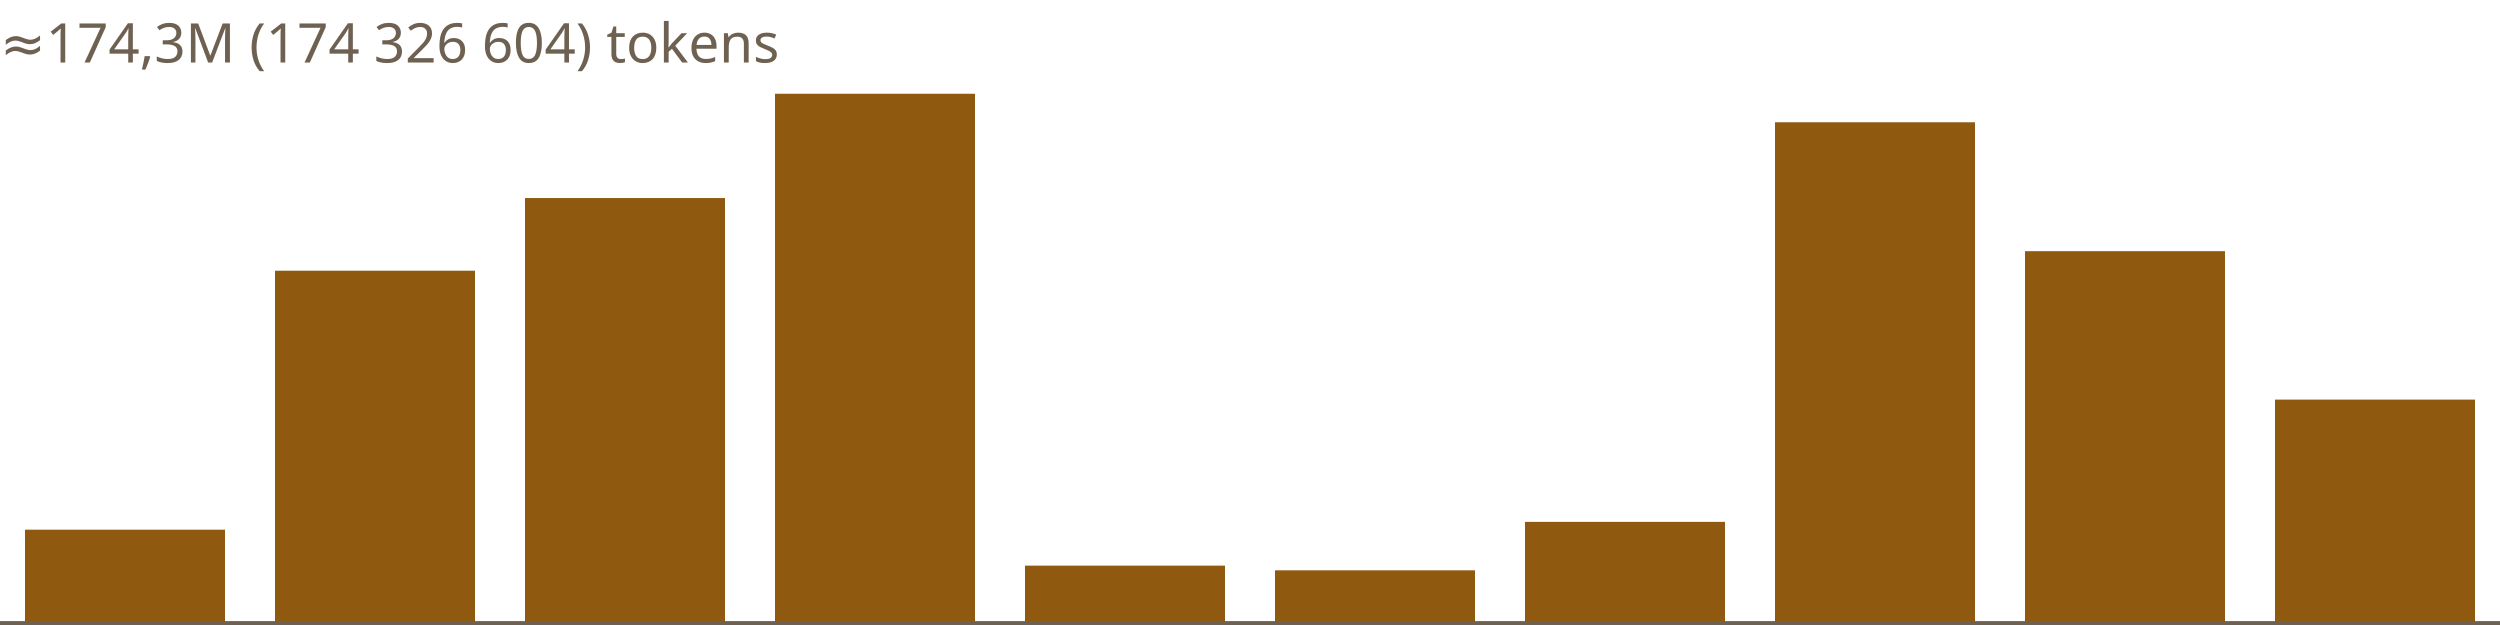
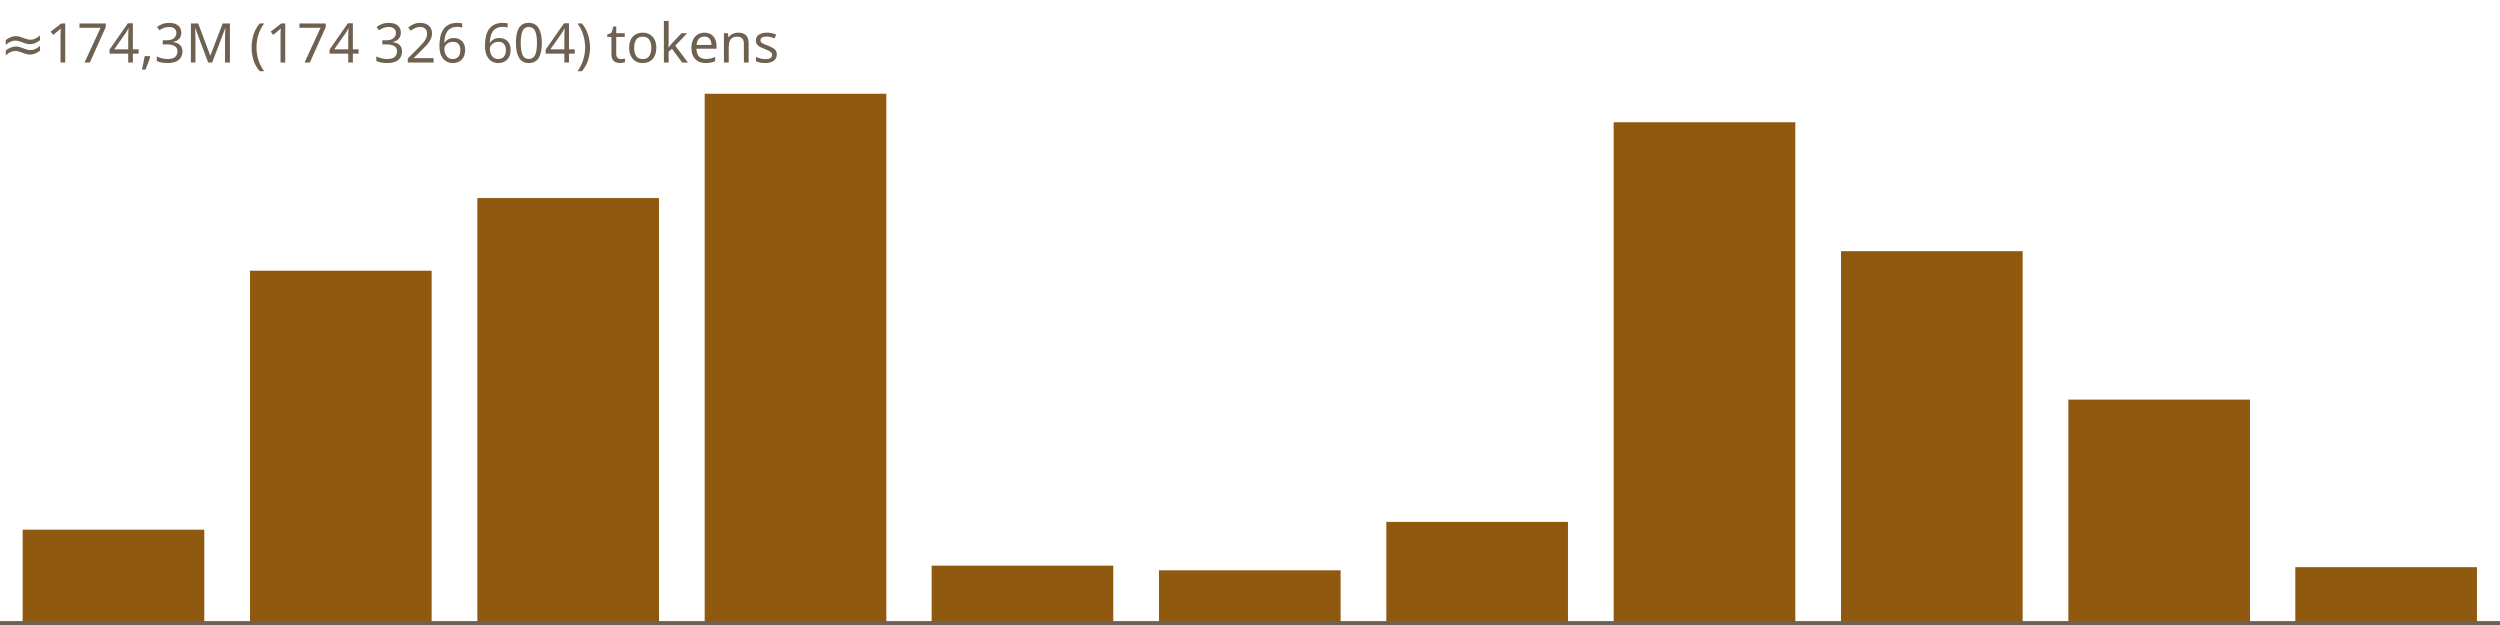
<svg xmlns="http://www.w3.org/2000/svg" viewBox="0 0 640 160">
  <text x="0" y="16" font-family="system-ui,sans-serif" font-size="14" fill="#6e6151">≈174,3M (174 326 604) tokens</text>
-   <rect class="barre" x="6.4" y="135.6" width="51.2" height="24.4" fill="#8f5a0f" />
-   <rect class="barre" x="70.4" y="69.3" width="51.2" height="90.7" fill="#8f5a0f" />
-   <rect class="barre" x="134.4" y="50.7" width="51.2" height="109.3" fill="#8f5a0f" />
-   <rect class="barre" x="198.4" y="24.0" width="51.2" height="136.0" fill="#8f5a0f" />
-   <rect class="barre" x="262.4" y="144.8" width="51.2" height="15.2" fill="#8f5a0f" />
-   <rect class="barre" x="326.4" y="146.0" width="51.2" height="14.0" fill="#8f5a0f" />
-   <rect class="barre" x="390.4" y="133.6" width="51.2" height="26.4" fill="#8f5a0f" />
-   <rect class="barre" x="454.4" y="31.3" width="51.2" height="128.7" fill="#8f5a0f" />
-   <rect class="barre" x="518.4" y="64.3" width="51.2" height="95.7" fill="#8f5a0f" />
-   <rect class="barre" x="582.4" y="102.3" width="51.2" height="57.7" fill="#8f5a0f" />
+   <rect class="barre" x="5.8" y="135.6" width="46.5" height="24.4" fill="#8f5a0f" />
+   <rect class="barre" x="64.0" y="69.3" width="46.5" height="90.7" fill="#8f5a0f" />
+   <rect class="barre" x="122.2" y="50.7" width="46.5" height="109.3" fill="#8f5a0f" />
+   <rect class="barre" x="180.4" y="24.0" width="46.5" height="136.0" fill="#8f5a0f" />
+   <rect class="barre" x="238.5" y="144.8" width="46.5" height="15.2" fill="#8f5a0f" />
+   <rect class="barre" x="296.7" y="146.0" width="46.5" height="14.0" fill="#8f5a0f" />
+   <rect class="barre" x="354.9" y="133.6" width="46.5" height="26.4" fill="#8f5a0f" />
+   <rect class="barre" x="413.1" y="31.3" width="46.5" height="128.7" fill="#8f5a0f" />
+   <rect class="barre" x="471.3" y="64.3" width="46.5" height="95.7" fill="#8f5a0f" />
+   <rect class="barre" x="529.5" y="102.3" width="46.5" height="57.7" fill="#8f5a0f" />
+   <rect class="barre" x="587.6" y="145.2" width="46.5" height="14.8" fill="#8f5a0f" />
  <rect x="0" y="159" width="640" height="1" fill="#6e6151" />
</svg>
